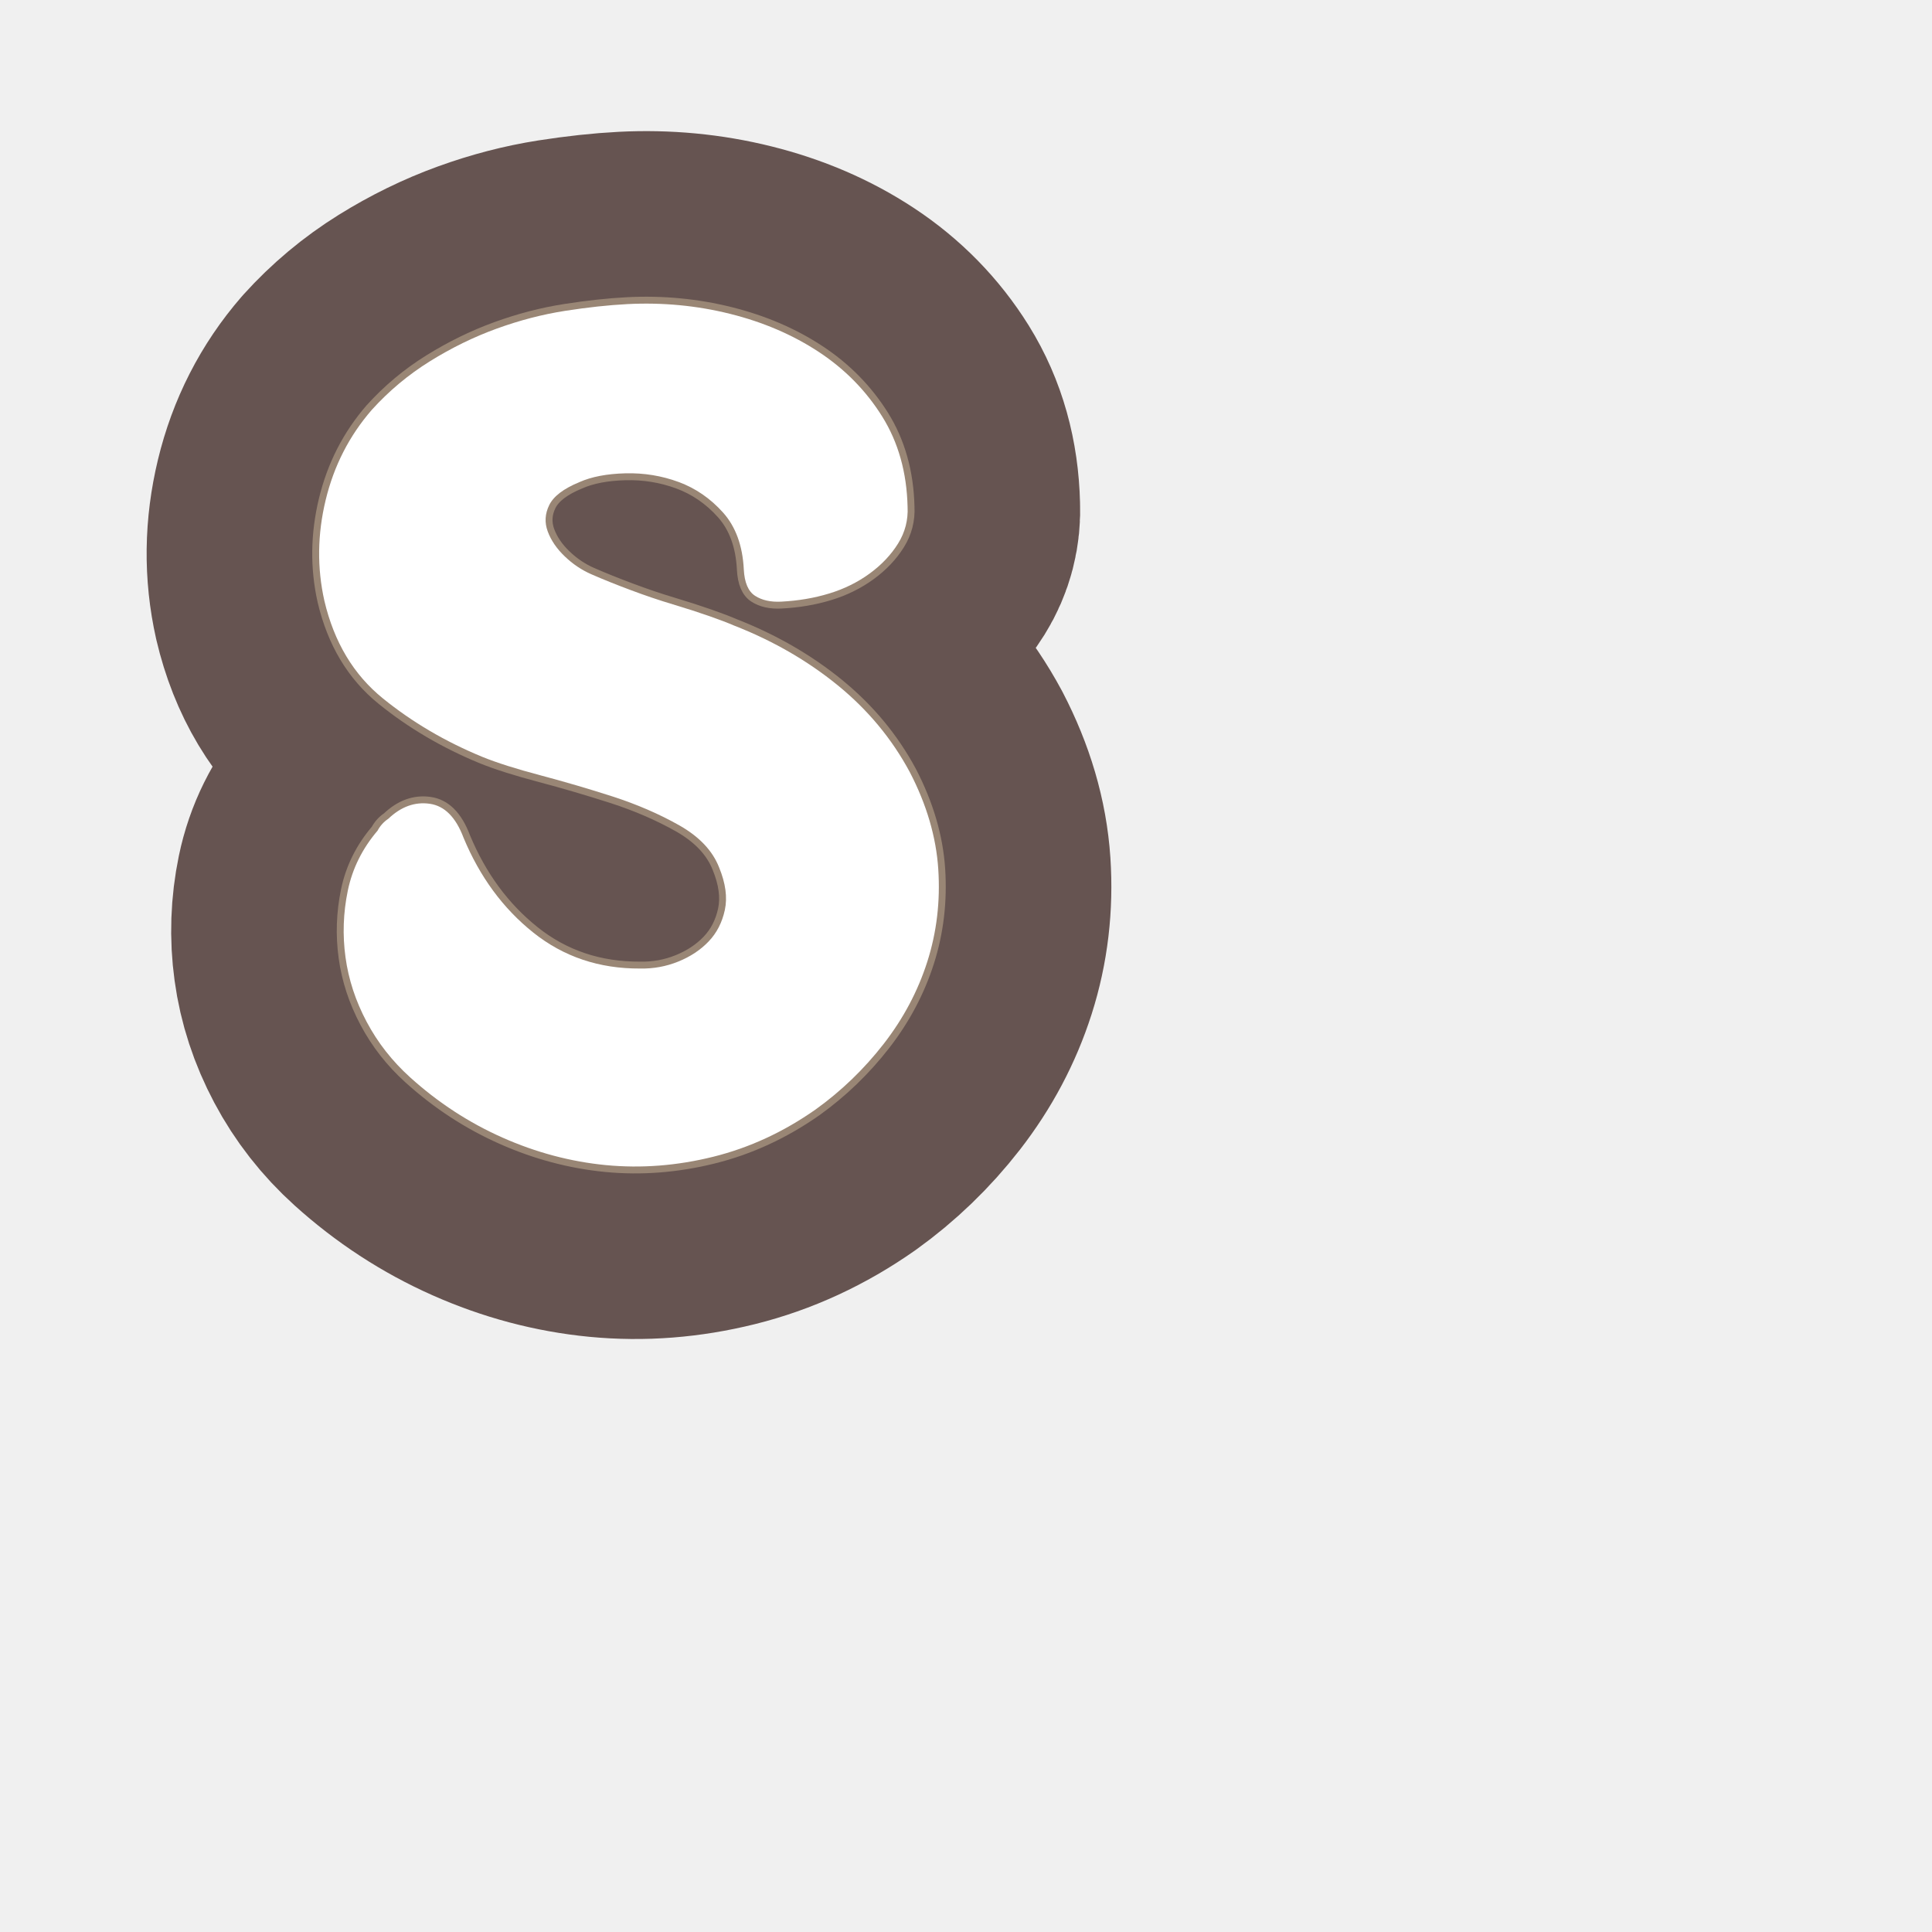
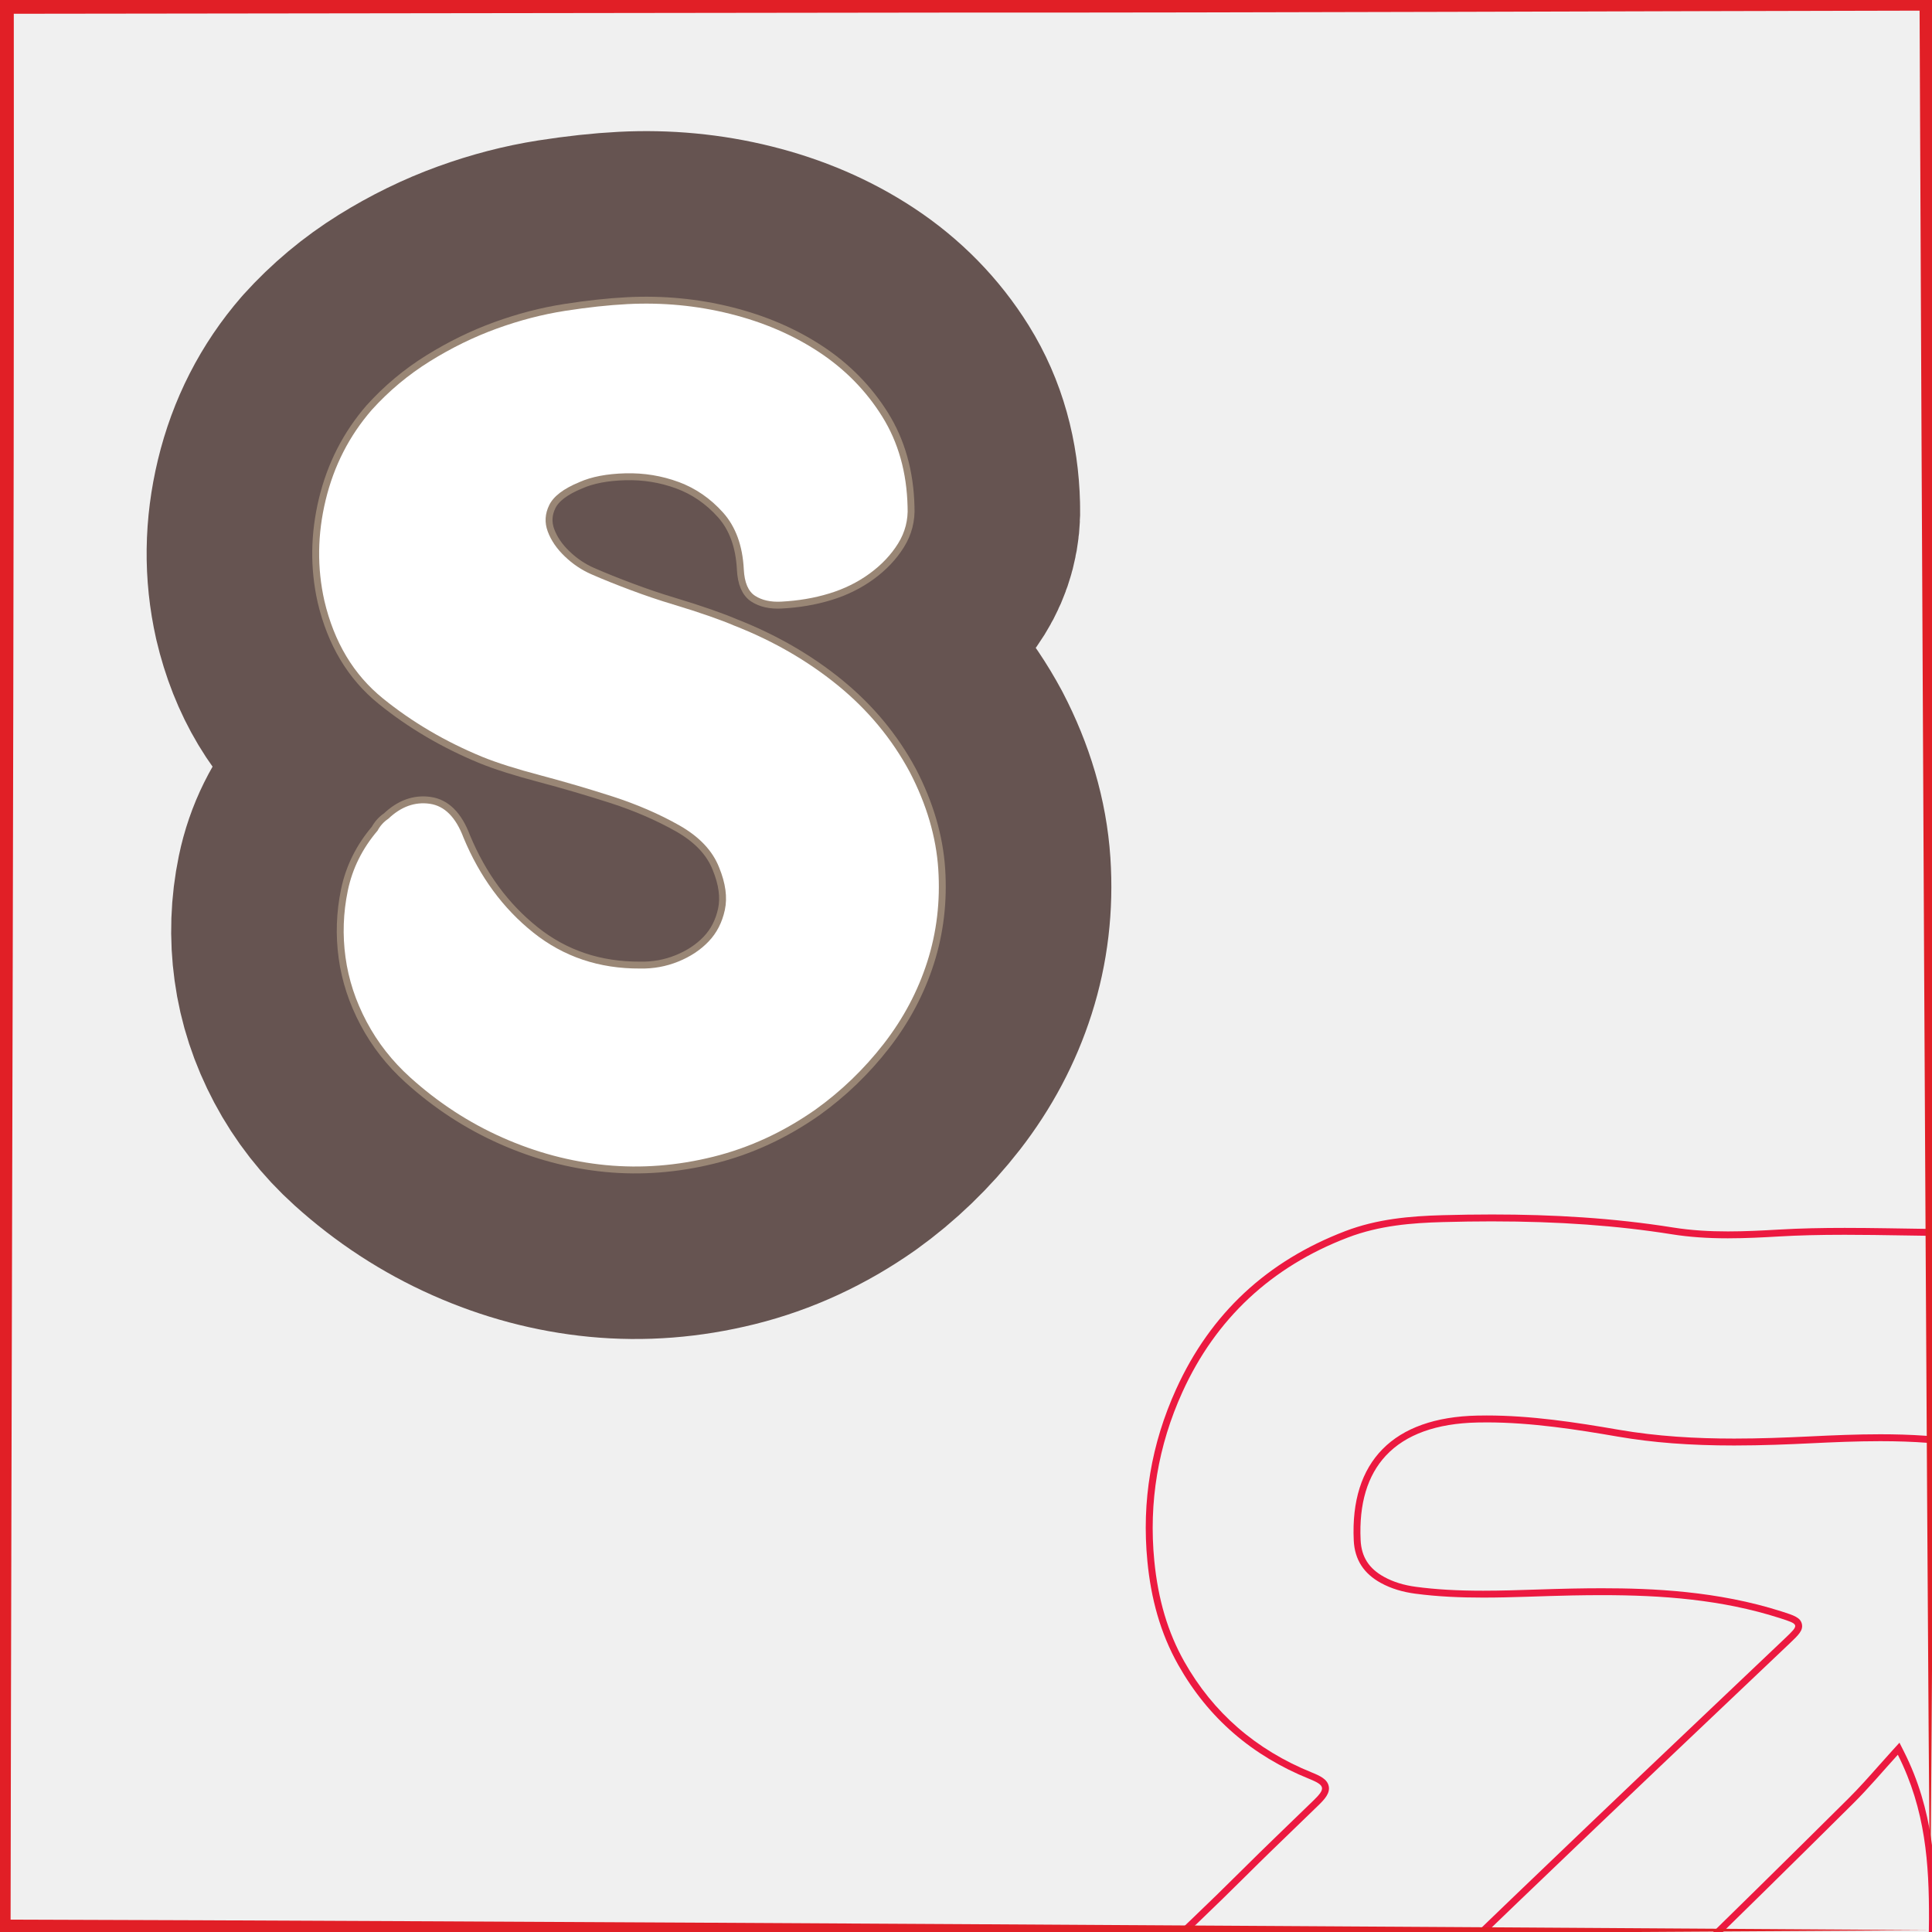
- <svg xmlns="http://www.w3.org/2000/svg" id="Layer_1" viewBox="0 0 280 280">
+ <svg xmlns="http://www.w3.org/2000/svg" viewBox="0 0 280 280">
  <defs>
    <style>
      .cls-1 {
        stroke: #665451;
        stroke-width: 50px;
      }

      .cls-1, .cls-2 {
        fill: none;
        stroke-linecap: round;
        stroke-linejoin: round;
      }

      .cls-3 {
        fill: #fff;
      }

+       .cls-4 {
+         fill: #e11f26;
+       }
+ 
+       .cls-5 {
+         fill: #ec1940;
+       }
+ 
      .cls-2 {
        stroke: #998675;
        stroke-width: 2px;
      }
    </style>
  </defs>
-   <path class="cls-1" d="M107.797,82.507c-.176-3.437-1.18-6.178-3.006-8.224-1.831-2.042-3.976-3.52-6.433-4.428-2.461-.908-5.032-1.326-7.719-1.259-2.685.07-4.906.494-6.657,1.272-2.297.945-3.756,2.054-4.38,3.327-.627,1.273-.696,2.553-.216,3.837.479,1.288,1.296,2.488,2.458,3.598,1.159,1.114,2.446,1.979,3.857,2.596,1.692.741,3.593,1.505,5.701,2.293,2.11.791,4.142,1.478,6.104,2.065,1.961.592,3.713,1.154,5.259,1.695,1.544.543,2.74.998,3.586,1.367,5.626,2.195,10.636,5.077,15.025,8.643,4.388,3.569,7.877,7.768,10.471,12.598,2.445,4.704,3.823,9.391,4.134,14.061.307,4.675-.224,9.149-1.588,13.423-1.367,4.278-3.475,8.246-6.318,11.909-2.848,3.662-6.134,6.829-9.856,9.502-4.661,3.273-9.61,5.561-14.851,6.863-5.244,1.303-10.43,1.704-15.556,1.211-5.128-.497-10.125-1.828-14.993-3.99-4.869-2.161-9.329-5.07-13.375-8.725-2.604-2.35-4.705-5.034-6.308-8.055-1.604-3.021-2.626-6.14-3.064-9.359-.443-3.216-.33-6.428.332-9.635.663-3.204,2.099-6.105,4.312-8.702.377-.707.897-1.286,1.567-1.734,1.839-1.75,3.836-2.473,5.99-2.169,2.152.303,3.787,1.945,4.905,4.92,2.36,5.67,5.729,10.256,10.117,13.754,4.384,3.499,9.54,5.235,15.47,5.206,1.932.04,3.775-.297,5.533-1.008,1.754-.71,3.224-1.681,4.401-2.915,1.178-1.229,1.959-2.753,2.351-4.567.39-1.81.113-3.864-.832-6.163-.952-2.433-2.886-4.47-5.796-6.114-2.911-1.642-6.121-3.028-9.623-4.162-3.507-1.128-7.009-2.154-10.501-3.081-3.495-.922-6.299-1.814-8.41-2.672-5.355-2.208-10.155-5.028-14.396-8.467-4.245-3.434-7.071-8.15-8.481-14.148-1.071-4.769-1.011-9.634.184-14.591,1.194-4.955,3.418-9.309,6.673-13.063,2.477-2.745,5.289-5.096,8.43-7.051,3.139-1.952,6.367-3.533,9.687-4.737,3.315-1.204,6.617-2.062,9.899-2.575,3.284-.511,6.299-.84,9.052-.981,5.086-.26,10.042.209,14.86,1.41,4.819,1.2,9.118,3.049,12.903,5.545,3.779,2.495,6.835,5.615,9.166,9.354,2.328,3.743,3.55,8.092,3.668,13.052.099,1.927-.362,3.708-1.381,5.345-1.021,1.638-2.395,3.089-4.121,4.347-1.729,1.262-3.681,2.225-5.851,2.886-2.173.665-4.496,1.057-6.973,1.184-1.515.078-2.77-.2-3.766-.84-.999-.637-1.547-1.918-1.646-3.846Z" />
-   <path class="cls-2" d="M107.797,82.507c-.176-3.437-1.18-6.178-3.006-8.224-1.831-2.042-3.976-3.52-6.433-4.428-2.461-.908-5.032-1.326-7.719-1.259-2.685.07-4.906.494-6.657,1.272-2.297.945-3.756,2.054-4.38,3.327-.627,1.273-.696,2.553-.216,3.837.479,1.288,1.296,2.488,2.458,3.598,1.159,1.114,2.446,1.979,3.857,2.596,1.692.741,3.593,1.505,5.701,2.293,2.11.791,4.142,1.478,6.104,2.065,1.961.592,3.713,1.154,5.259,1.695,1.544.543,2.74.998,3.586,1.367,5.626,2.195,10.636,5.077,15.025,8.643,4.388,3.569,7.877,7.768,10.471,12.598,2.445,4.704,3.823,9.391,4.134,14.061.307,4.675-.224,9.149-1.588,13.423-1.367,4.278-3.475,8.246-6.318,11.909-2.848,3.662-6.134,6.829-9.856,9.502-4.661,3.273-9.61,5.561-14.851,6.863-5.244,1.303-10.43,1.704-15.556,1.211-5.128-.497-10.125-1.828-14.993-3.99-4.869-2.161-9.329-5.07-13.375-8.725-2.604-2.35-4.705-5.034-6.308-8.055-1.604-3.021-2.626-6.14-3.064-9.359-.443-3.216-.33-6.428.332-9.635.663-3.204,2.099-6.105,4.312-8.702.377-.707.897-1.286,1.567-1.734,1.839-1.75,3.836-2.473,5.99-2.169,2.152.303,3.787,1.945,4.905,4.92,2.36,5.67,5.729,10.256,10.117,13.754,4.384,3.499,9.54,5.235,15.47,5.206,1.932.04,3.775-.297,5.533-1.008,1.754-.71,3.224-1.681,4.401-2.915,1.178-1.229,1.959-2.753,2.351-4.567.39-1.81.113-3.864-.832-6.163-.952-2.433-2.886-4.47-5.796-6.114-2.911-1.642-6.121-3.028-9.623-4.162-3.507-1.128-7.009-2.154-10.501-3.081-3.495-.922-6.299-1.814-8.41-2.672-5.355-2.208-10.155-5.028-14.396-8.467-4.245-3.434-7.071-8.15-8.481-14.148-1.071-4.769-1.011-9.634.184-14.591,1.194-4.955,3.418-9.309,6.673-13.063,2.477-2.745,5.289-5.096,8.43-7.051,3.139-1.952,6.367-3.533,9.687-4.737,3.315-1.204,6.617-2.062,9.899-2.575,3.284-.511,6.299-.84,9.052-.981,5.086-.26,10.042.209,14.86,1.41,4.819,1.2,9.118,3.049,12.903,5.545,3.779,2.495,6.835,5.615,9.166,9.354,2.328,3.743,3.55,8.092,3.668,13.052.099,1.927-.362,3.708-1.381,5.345-1.021,1.638-2.395,3.089-4.121,4.347-1.729,1.262-3.681,2.225-5.851,2.886-2.173.665-4.496,1.057-6.973,1.184-1.515.078-2.77-.2-3.766-.84-.999-.637-1.547-1.918-1.646-3.846Z" />
-   <path class="cls-3" d="M107.797,82.507c-.176-3.437-1.18-6.178-3.006-8.224-1.831-2.042-3.976-3.52-6.433-4.428-2.461-.908-5.032-1.326-7.719-1.259-2.685.07-4.906.494-6.657,1.272-2.297.945-3.756,2.054-4.38,3.327-.627,1.273-.696,2.553-.216,3.837.479,1.288,1.296,2.488,2.458,3.598,1.159,1.114,2.446,1.979,3.857,2.596,1.692.741,3.593,1.505,5.701,2.293,2.11.791,4.142,1.478,6.104,2.065,1.961.592,3.713,1.154,5.259,1.695,1.544.543,2.74.998,3.586,1.367,5.626,2.195,10.636,5.077,15.025,8.643,4.388,3.569,7.877,7.768,10.471,12.598,2.445,4.704,3.823,9.391,4.134,14.061.307,4.675-.224,9.149-1.588,13.423-1.367,4.278-3.475,8.246-6.318,11.909-2.848,3.662-6.134,6.829-9.856,9.502-4.661,3.273-9.61,5.561-14.851,6.863-5.244,1.303-10.43,1.704-15.556,1.211-5.128-.497-10.125-1.828-14.993-3.99-4.869-2.161-9.329-5.07-13.375-8.725-2.604-2.35-4.705-5.034-6.308-8.055-1.604-3.021-2.626-6.14-3.064-9.359-.443-3.216-.33-6.428.332-9.635.663-3.204,2.099-6.105,4.312-8.702.377-.707.897-1.286,1.567-1.734,1.839-1.75,3.836-2.473,5.99-2.169,2.152.303,3.787,1.945,4.905,4.92,2.36,5.67,5.729,10.256,10.117,13.754,4.384,3.499,9.54,5.235,15.47,5.206,1.932.04,3.775-.297,5.533-1.008,1.754-.71,3.224-1.681,4.401-2.915,1.178-1.229,1.959-2.753,2.351-4.567.39-1.81.113-3.864-.832-6.163-.952-2.433-2.886-4.47-5.796-6.114-2.911-1.642-6.121-3.028-9.623-4.162-3.507-1.128-7.009-2.154-10.501-3.081-3.495-.922-6.299-1.814-8.41-2.672-5.355-2.208-10.155-5.028-14.396-8.467-4.245-3.434-7.071-8.15-8.481-14.148-1.071-4.769-1.011-9.634.184-14.591,1.194-4.955,3.418-9.309,6.673-13.063,2.477-2.745,5.289-5.096,8.43-7.051,3.139-1.952,6.367-3.533,9.687-4.737,3.315-1.204,6.617-2.062,9.899-2.575,3.284-.511,6.299-.84,9.052-.981,5.086-.26,10.042.209,14.86,1.41,4.819,1.2,9.118,3.049,12.903,5.545,3.779,2.495,6.835,5.615,9.166,9.354,2.328,3.743,3.55,8.092,3.668,13.052.099,1.927-.362,3.708-1.381,5.345-1.021,1.638-2.395,3.089-4.121,4.347-1.729,1.262-3.681,2.225-5.851,2.886-2.173.665-4.496,1.057-6.973,1.184-1.515.078-2.77-.2-3.766-.84-.999-.637-1.547-1.918-1.646-3.846Z" />
+   <g id="Layer_1">
+     <g>
+       <path class="cls-1" d="M107.797,82.507c-.176-3.437-1.18-6.178-3.006-8.224-1.831-2.042-3.976-3.52-6.433-4.428-2.461-.908-5.032-1.326-7.719-1.259-2.685.07-4.906.494-6.657,1.272-2.297.945-3.756,2.054-4.38,3.327-.627,1.273-.696,2.553-.216,3.837.479,1.288,1.296,2.488,2.458,3.598,1.159,1.114,2.446,1.979,3.857,2.596,1.692.741,3.593,1.505,5.701,2.293,2.11.791,4.142,1.478,6.104,2.065,1.961.592,3.713,1.154,5.259,1.695,1.544.543,2.74.998,3.586,1.367,5.626,2.195,10.636,5.077,15.025,8.643,4.388,3.569,7.877,7.768,10.471,12.598,2.445,4.704,3.823,9.391,4.134,14.061.307,4.675-.224,9.149-1.588,13.423-1.367,4.278-3.475,8.246-6.318,11.909-2.848,3.662-6.134,6.829-9.856,9.502-4.661,3.273-9.61,5.561-14.851,6.863-5.244,1.303-10.43,1.704-15.556,1.211-5.128-.497-10.125-1.828-14.993-3.99-4.869-2.161-9.329-5.07-13.375-8.725-2.604-2.35-4.705-5.034-6.308-8.055-1.604-3.021-2.626-6.14-3.064-9.359-.443-3.216-.33-6.428.332-9.635.663-3.204,2.099-6.105,4.312-8.702.377-.707.897-1.286,1.567-1.734,1.839-1.75,3.836-2.473,5.99-2.169,2.152.303,3.787,1.945,4.905,4.92,2.36,5.67,5.729,10.256,10.117,13.754,4.384,3.499,9.54,5.235,15.47,5.206,1.932.04,3.775-.297,5.533-1.008,1.754-.71,3.224-1.681,4.401-2.915,1.178-1.229,1.959-2.753,2.351-4.567.39-1.81.113-3.864-.832-6.163-.952-2.433-2.886-4.47-5.796-6.114-2.911-1.642-6.121-3.028-9.623-4.162-3.507-1.128-7.009-2.154-10.501-3.081-3.495-.922-6.299-1.814-8.41-2.672-5.355-2.208-10.155-5.028-14.396-8.467-4.245-3.434-7.071-8.15-8.481-14.148-1.071-4.769-1.011-9.634.184-14.591,1.194-4.955,3.418-9.309,6.673-13.063,2.477-2.745,5.289-5.096,8.43-7.051,3.139-1.952,6.367-3.533,9.687-4.737,3.315-1.204,6.617-2.062,9.899-2.575,3.284-.511,6.299-.84,9.052-.981,5.086-.26,10.042.209,14.86,1.41,4.819,1.2,9.118,3.049,12.903,5.545,3.779,2.495,6.835,5.615,9.166,9.354,2.328,3.743,3.55,8.092,3.668,13.052.099,1.927-.362,3.708-1.381,5.345-1.021,1.638-2.395,3.089-4.121,4.347-1.729,1.262-3.681,2.225-5.851,2.886-2.173.665-4.496,1.057-6.973,1.184-1.515.078-2.77-.2-3.766-.84-.999-.637-1.547-1.918-1.646-3.846Z" />
+       <path class="cls-2" d="M107.797,82.507c-.176-3.437-1.18-6.178-3.006-8.224-1.831-2.042-3.976-3.52-6.433-4.428-2.461-.908-5.032-1.326-7.719-1.259-2.685.07-4.906.494-6.657,1.272-2.297.945-3.756,2.054-4.38,3.327-.627,1.273-.696,2.553-.216,3.837.479,1.288,1.296,2.488,2.458,3.598,1.159,1.114,2.446,1.979,3.857,2.596,1.692.741,3.593,1.505,5.701,2.293,2.11.791,4.142,1.478,6.104,2.065,1.961.592,3.713,1.154,5.259,1.695,1.544.543,2.74.998,3.586,1.367,5.626,2.195,10.636,5.077,15.025,8.643,4.388,3.569,7.877,7.768,10.471,12.598,2.445,4.704,3.823,9.391,4.134,14.061.307,4.675-.224,9.149-1.588,13.423-1.367,4.278-3.475,8.246-6.318,11.909-2.848,3.662-6.134,6.829-9.856,9.502-4.661,3.273-9.61,5.561-14.851,6.863-5.244,1.303-10.43,1.704-15.556,1.211-5.128-.497-10.125-1.828-14.993-3.99-4.869-2.161-9.329-5.07-13.375-8.725-2.604-2.35-4.705-5.034-6.308-8.055-1.604-3.021-2.626-6.14-3.064-9.359-.443-3.216-.33-6.428.332-9.635.663-3.204,2.099-6.105,4.312-8.702.377-.707.897-1.286,1.567-1.734,1.839-1.75,3.836-2.473,5.99-2.169,2.152.303,3.787,1.945,4.905,4.92,2.36,5.67,5.729,10.256,10.117,13.754,4.384,3.499,9.54,5.235,15.47,5.206,1.932.04,3.775-.297,5.533-1.008,1.754-.71,3.224-1.681,4.401-2.915,1.178-1.229,1.959-2.753,2.351-4.567.39-1.81.113-3.864-.832-6.163-.952-2.433-2.886-4.47-5.796-6.114-2.911-1.642-6.121-3.028-9.623-4.162-3.507-1.128-7.009-2.154-10.501-3.081-3.495-.922-6.299-1.814-8.41-2.672-5.355-2.208-10.155-5.028-14.396-8.467-4.245-3.434-7.071-8.15-8.481-14.148-1.071-4.769-1.011-9.634.184-14.591,1.194-4.955,3.418-9.309,6.673-13.063,2.477-2.745,5.289-5.096,8.43-7.051,3.139-1.952,6.367-3.533,9.687-4.737,3.315-1.204,6.617-2.062,9.899-2.575,3.284-.511,6.299-.84,9.052-.981,5.086-.26,10.042.209,14.86,1.41,4.819,1.2,9.118,3.049,12.903,5.545,3.779,2.495,6.835,5.615,9.166,9.354,2.328,3.743,3.55,8.092,3.668,13.052.099,1.927-.362,3.708-1.381,5.345-1.021,1.638-2.395,3.089-4.121,4.347-1.729,1.262-3.681,2.225-5.851,2.886-2.173.665-4.496,1.057-6.973,1.184-1.515.078-2.77-.2-3.766-.84-.999-.637-1.547-1.918-1.646-3.846Z" />
+       <path class="cls-3" d="M107.797,82.507c-.176-3.437-1.18-6.178-3.006-8.224-1.831-2.042-3.976-3.52-6.433-4.428-2.461-.908-5.032-1.326-7.719-1.259-2.685.07-4.906.494-6.657,1.272-2.297.945-3.756,2.054-4.38,3.327-.627,1.273-.696,2.553-.216,3.837.479,1.288,1.296,2.488,2.458,3.598,1.159,1.114,2.446,1.979,3.857,2.596,1.692.741,3.593,1.505,5.701,2.293,2.11.791,4.142,1.478,6.104,2.065,1.961.592,3.713,1.154,5.259,1.695,1.544.543,2.74.998,3.586,1.367,5.626,2.195,10.636,5.077,15.025,8.643,4.388,3.569,7.877,7.768,10.471,12.598,2.445,4.704,3.823,9.391,4.134,14.061.307,4.675-.224,9.149-1.588,13.423-1.367,4.278-3.475,8.246-6.318,11.909-2.848,3.662-6.134,6.829-9.856,9.502-4.661,3.273-9.61,5.561-14.851,6.863-5.244,1.303-10.43,1.704-15.556,1.211-5.128-.497-10.125-1.828-14.993-3.99-4.869-2.161-9.329-5.07-13.375-8.725-2.604-2.35-4.705-5.034-6.308-8.055-1.604-3.021-2.626-6.14-3.064-9.359-.443-3.216-.33-6.428.332-9.635.663-3.204,2.099-6.105,4.312-8.702.377-.707.897-1.286,1.567-1.734,1.839-1.75,3.836-2.473,5.99-2.169,2.152.303,3.787,1.945,4.905,4.92,2.36,5.67,5.729,10.256,10.117,13.754,4.384,3.499,9.54,5.235,15.47,5.206,1.932.04,3.775-.297,5.533-1.008,1.754-.71,3.224-1.681,4.401-2.915,1.178-1.229,1.959-2.753,2.351-4.567.39-1.81.113-3.864-.832-6.163-.952-2.433-2.886-4.47-5.796-6.114-2.911-1.642-6.121-3.028-9.623-4.162-3.507-1.128-7.009-2.154-10.501-3.081-3.495-.922-6.299-1.814-8.41-2.672-5.355-2.208-10.155-5.028-14.396-8.467-4.245-3.434-7.071-8.15-8.481-14.148-1.071-4.769-1.011-9.634.184-14.591,1.194-4.955,3.418-9.309,6.673-13.063,2.477-2.745,5.289-5.096,8.43-7.051,3.139-1.952,6.367-3.533,9.687-4.737,3.315-1.204,6.617-2.062,9.899-2.575,3.284-.511,6.299-.84,9.052-.981,5.086-.26,10.042.209,14.86,1.41,4.819,1.2,9.118,3.049,12.903,5.545,3.779,2.495,6.835,5.615,9.166,9.354,2.328,3.743,3.55,8.092,3.668,13.052.099,1.927-.362,3.708-1.381,5.345-1.021,1.638-2.395,3.089-4.121,4.347-1.729,1.262-3.681,2.225-5.851,2.886-2.173.665-4.496,1.057-6.973,1.184-1.515.078-2.77-.2-3.766-.84-.999-.637-1.547-1.918-1.646-3.846Z" />
+     </g>
+   </g>
+   <g id="Arrows">
+     <g>
+       <g>
+         <path class="cls-5" d="M216.239,177.011c9.648,0,18.183.614,26.094,1.877,2.438.389,5.081.578,8.081.578,2.585,0,5.179-.138,7.408-.268,2.849-.166,5.877-.243,9.53-.243,2.791,0,5.633.046,8.383.09,1.278.021,2.556.041,3.833.058,8.608.11,16.209,1.579,23.239,4.49,13.068,5.412,21.742,15.215,25.778,29.136,2.879,9.929,3.71,20.678,2.614,33.83-.038.455-.04.899-.042,1.328-.002.451-.004.878-.046,1.287-.898,8.716.102,17.42,1.069,25.838.195,1.702.391,3.403.571,5.106.128,1.206.169,2.456.208,3.666.057,1.741.116,3.541.429,5.329v13.23c-.348,1.521-.423,3.053-.495,4.535-.027.548-.053,1.095-.094,1.639-.482,6.445-3.045,12.399-8.064,18.74-8.245,10.415-19.431,15.664-34.197,16.048-.44.011-.879.017-1.316.017-7.625,0-14.221-1.726-20.163-5.278-6.482-3.874-11.447-9.3-14.761-16.134-.796-1.642-1.235-2.546-2.297-2.546-.769-0-1.34.545-2.376,1.534l-.076.073c-1.822,1.738-3.647,3.473-5.472,5.208-7.719,7.337-15.7,14.923-23.293,22.66-1.187,1.209-2.347,2.473-3.468,3.696-1.528,1.665-3.108,3.387-4.756,4.969-4.76,4.567-9.583,7.764-14.745,9.774-3.338,1.3-6.82,1.434-10.506,1.576l-.186.008-3.378-0-3.421.001c-.441.02-.879.03-1.312.03-7.576,0-14.702-3.022-21.785-9.239-4.393-3.856-7.837-7.763-10.529-11.945-3.432-5.331-5.025-11.151-4.871-17.817l-.001-6.085c-.433-8.913,2.935-17.052,10.011-24.192,4.933-4.978,10.114-9.887,15.123-14.634,4.51-4.273,9.173-8.692,13.654-13.159,2.377-2.37,4.842-4.75,7.226-7.052,1.08-1.042,2.159-2.085,3.235-3.13.902-.877,1.696-1.747,1.498-2.757-.198-1.014-1.236-1.509-2.469-2.008-8.083-3.269-14.295-8.671-18.463-16.057-2.381-4.218-3.805-9.003-4.353-14.629-.824-8.454.548-16.679,4.08-24.449,4.828-10.621,12.893-18.154,23.972-22.388,4.608-1.761,9.336-2.117,13.758-2.239,2.466-.068,4.869-.103,7.143-.103M216.239,176.011c-2.389,0-4.78.037-7.171.103-4.748.131-9.499.551-14.088,2.304-11.328,4.329-19.531,11.921-24.525,22.909-3.598,7.917-5.016,16.224-4.165,24.959.521,5.346,1.851,10.369,4.478,15.023,4.361,7.727,10.741,13.168,18.959,16.492,2.319.938,2.427,1.393.649,3.121-3.493,3.394-7.028,6.76-10.47,10.191-9.45,9.421-19.397,18.326-28.782,27.797-6.724,6.785-10.781,15.015-10.299,24.945v6.036c-.154,6.622,1.398,12.716,5.03,18.358,2.974,4.62,6.646,8.588,10.71,12.155,6.436,5.648,13.703,9.487,22.444,9.487.448,0,.901-.01,1.357-.031,1.125,0,2.251-0,3.377-0s2.252 0,3.379 0c3.746-.145,7.488-.264,11.053-1.652,5.751-2.239,10.653-5.742,15.075-9.984,2.885-2.768,5.452-5.838,8.246-8.686,9.345-9.523,19.09-18.636,28.742-27.845.903-.862,1.383-1.33,1.762-1.33.437 0.0.739.624,1.4,1.988,3.405,7.022,8.453,12.55,15.145,16.55,6.39,3.819,13.334,5.42,20.676,5.42.445,0,.893-.006,1.342-.018,14.06-.366,26.059-5.188,34.956-16.427,4.467-5.643,7.723-11.876,8.278-19.286.152-2.038.113-4.118.592-6.133v-13.433c-.536-2.981-.325-6.015-.643-9.012-1.083-10.216-2.705-20.403-1.64-30.735.09-.871.016-1.757.089-2.635.962-11.541.586-23.032-2.65-34.191-4.056-13.987-12.747-24.145-26.356-29.781-7.547-3.125-15.481-4.462-23.609-4.566-4.074-.052-8.153-.148-12.228-.148-3.2,0-6.398.059-9.588.245-2.46.143-4.908.266-7.349.266-2.647,0-5.286-.145-7.924-.566-8.71-1.391-17.472-1.89-26.251-1.89h0Z" />
+         <path class="cls-5" d="M215.419,206.144c6.576,0,13.256,1.059,19.001,2.052,5.114.884,10.49,1.295,16.917,1.295,4.036,0,8.004-.168,11.01-.314,3.234-.157,6.681-.311,10.153-.311,4.914,0,8.987.308,12.818.97,10.221,1.765,14.564,6.505,15.491,16.903.748,8.391.77,17.276.067,26.41-.737,9.569.677,19.036,2.046,28.191.161,1.079.322,2.157.48,3.237.87,5.945,1.502,12.299.252,18.489-1.189,5.888-7.102,10.501-13.462,10.501-1.778,0-3.472-.36-5.034-1.071-3.462-1.576-4.482-4.691-4.95-8.884-.6-5.382-.294-10.883.003-16.203.169-3.042.344-6.187.351-9.296.016-7.272-.327-15.742-4.623-24.252l-.654-1.296-.978,1.073c-.678.744-1.347,1.498-2.016,2.252-1.415,1.596-2.879,3.246-4.404,4.761-9.106,9.043-17.379,17.18-25.292,24.877-8.338,8.111-16.837,16.338-25.056,24.294-5.709,5.526-11.418,11.053-17.12,16.586-1.47,1.426-2.818,2.985-4.122,4.492-1.765,2.041-3.591,4.151-5.693,5.886-2.562,2.114-4.752,3.099-6.89,3.099-2.087,0-4.21-.934-6.68-2.938-.696-.565-1.429-1.178-2.071-1.829-5.559-5.64-5.598-10.61-.125-16.113,1.768-1.778,3.729-3.451,5.626-5.07,1.931-1.648,3.928-3.352,5.756-5.192,14.894-14.985,29.863-29.351,45.166-43.972,6.083-5.812,12.291-11.7,18.293-17.395,3.229-3.063,6.458-6.126,9.684-9.192,1.284-1.22,1.991-1.893,1.778-2.828-.215-.941-1.166-1.246-2.892-1.799-9.334-2.992-18.853-3.375-26.103-3.375-1.34,0-2.754.015-4.322.045-1.685.032-3.395.088-5.049.141-2.569.083-5.225.17-7.828.17-3.747,0-6.833-.178-9.712-.56-1.794-.238-3.316-.711-4.651-1.447-2.2-1.212-3.277-2.904-3.392-5.324-.249-5.26.984-9.381,3.664-12.251,2.857-3.059,7.324-4.673,13.277-4.797.428-.009.856-.013,1.283-.013M215.419,205.144c-.434,0-.869.004-1.304.013-12.202.255-18.46,6.661-17.919,18.095.134,2.833,1.488,4.819,3.908,6.152,1.558.859,3.253,1.331,5.003,1.563,3.278.435,6.56.568,9.843.568,4.297,0,8.597-.229,12.896-.311,1.435-.027,2.87-.044,4.302-.044,8.72,0,17.374.628,25.798,3.328,2.84.91,2.839.946.73,2.95-9.326,8.864-18.677,17.701-27.979,26.589-15.199,14.522-30.364,29.078-45.185,43.99-3.596,3.618-7.785,6.645-11.382,10.262-5.928,5.961-5.775,11.537.122,17.52.671.681,1.41,1.3,2.153,1.903,2.601,2.111,4.957,3.162,7.31,3.162,2.422,0,4.842-1.113,7.526-3.328,3.726-3.075,6.437-7.096,9.875-10.431,14.052-13.634,28.143-27.228,42.177-40.881,8.479-8.248,16.906-16.549,25.299-24.884,2.258-2.242,4.309-4.694,6.455-7.049,4.04,8,4.534,15.878,4.516,23.799-.019,8.537-1.301,17.06-.348,25.612.448,4.02,1.432,7.818,5.529,9.683,1.743.794,3.597,1.161,5.448,1.161,6.572,0,13.096-4.637,14.442-11.303,1.267-6.275.673-12.569-.243-18.832-1.514-10.348-3.332-20.648-2.518-31.206.682-8.846.722-17.713-.068-26.576-.966-10.836-5.556-15.941-16.317-17.8-4.314-.745-8.648-.984-12.988-.984-3.399,0-6.803.147-10.202.312-3.661.178-7.313.313-10.961.313-5.59,0-11.17-.317-16.747-1.281-6.333-1.094-12.72-2.067-19.171-2.067h0Z" />
+       </g>
+       <path class="cls-4" d="M279.731,279.731c-69.716.441-210.016,1.331-279.731,1.531 0.0 0-1.527.007-1.527.007l-.004-1.538c-.064-34.905-.304-104.981-.285-139.866C-1.817,139.866-1.998 0-1.998 0l-.003-2c47.593.062,165.706.209,211.798.271,17.378.057,52.545.067,69.933.191 0-0,1.545.006,1.545.006l-.007,1.532c-.325,69.719-.971,210.043-1.538,279.731h0ZM279.731,279.731c-.579-69.743-1.234-210.023-1.538-279.731 0.0 0,1.538,1.539,1.538,1.539-38.949.065-100.446.317-139.865.282C139.866,1.82 0,1.998 0,1.998L1.998 0c.1,79.281-.355,201.348-.466,279.731-0.0 0-1.532-1.531-1.532-1.531,69.708.186,210.024,1.074,279.731,1.531h0Z" />
+     </g>
+   </g>
</svg>
